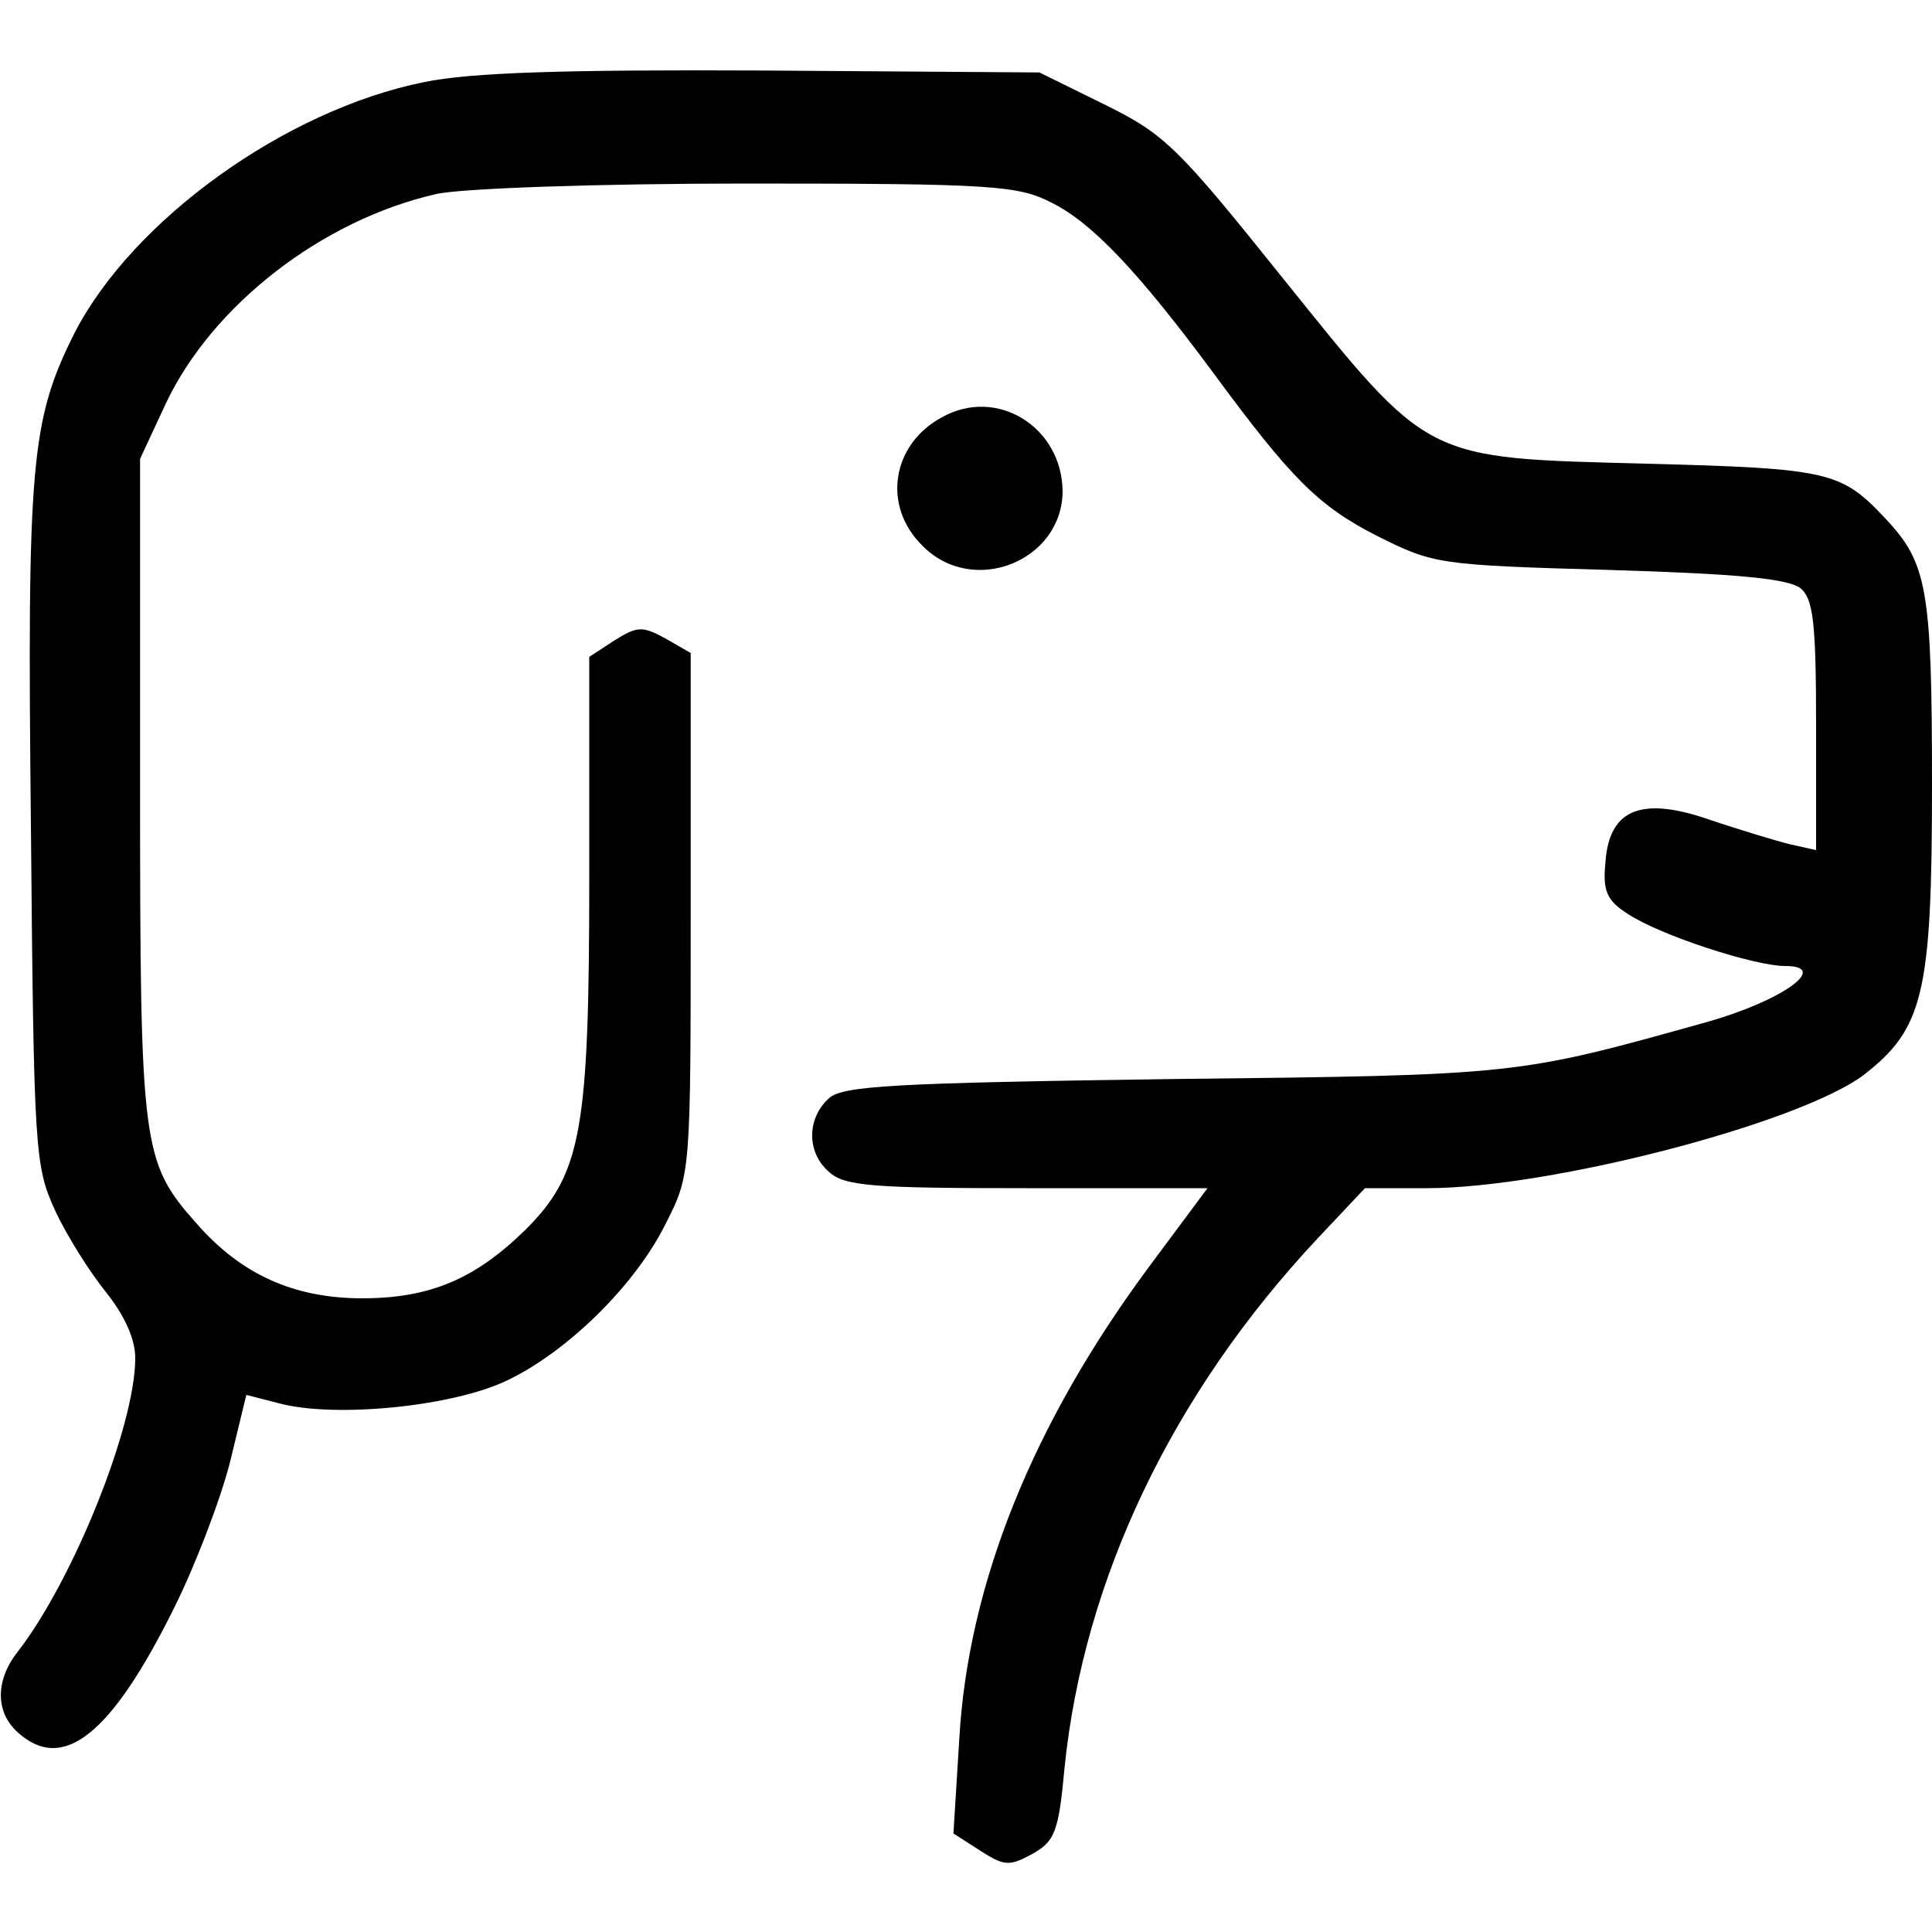
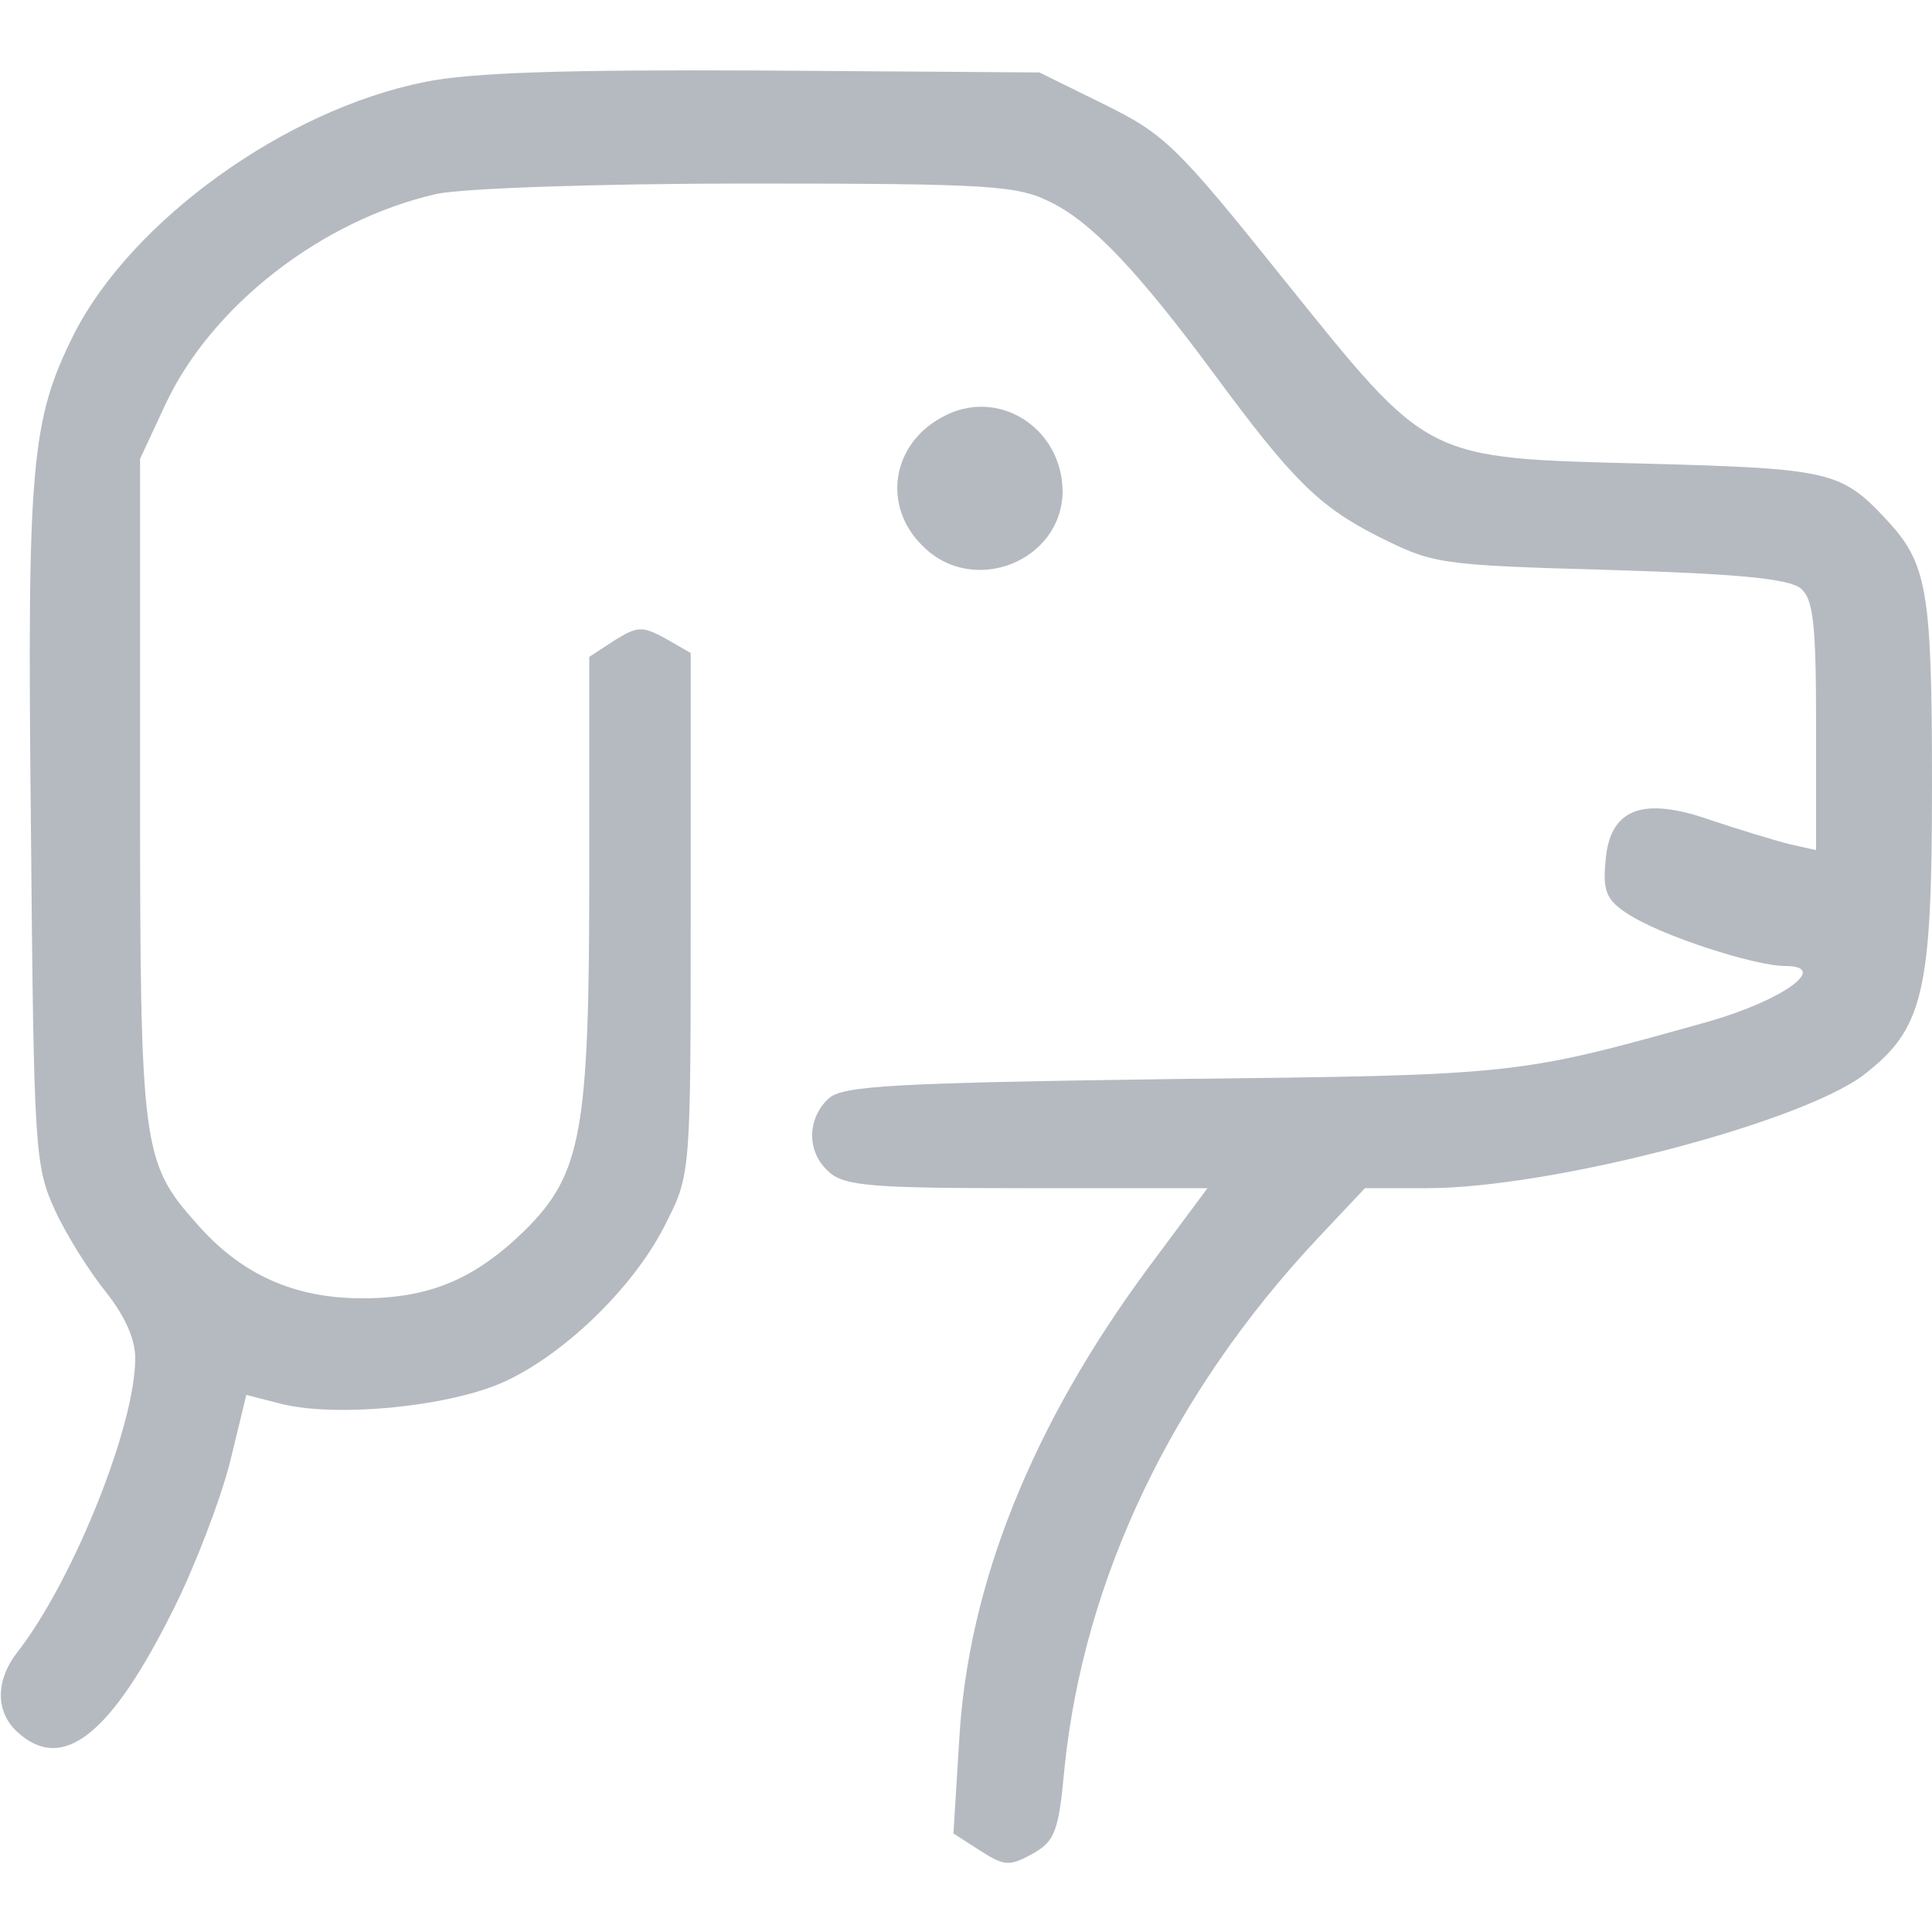
<svg xmlns="http://www.w3.org/2000/svg" version="1.0" width="200pt" height="200pt" viewBox="0 0 200 200" preserveAspectRatio="xMidYMid meet">
-   <g transform="translate(0,200) scale(0.1,-0.1)" fill="#000000" stroke="none">
+   <g transform="translate(0,200) scale(0.1,-0.1)" fill="#B5BAC1" stroke="none">
    <path d="M439 1915 c-144 -29 -302 -143 -362 -260 -45 -90 -49 -134 -45 -510 3 -337 4 -352 25 -398 12 -26 36 -64 53 -85 19 -24 30 -48 30 -68 0 -70 -64 -229 -121 -303 -24 -30 -24 -63 -1 -84 47 -43 97 -3 162 128 22 44 48 112 58 151 l17 70 35 -9 c58 -15 179 -3 235 24 63 30 134 100 165 164 25 49 25 54 25 320 l0 269 -26 15 c-24 13 -29 13 -53 -2 l-26 -17 0 -228 c0 -263 -8 -307 -66 -365 -52 -51 -99 -71 -169 -71 -71 0 -126 25 -172 78 -56 63 -58 79 -58 451 l0 340 27 58 c48 101 161 189 279 216 24 6 169 11 322 11 256 0 281 -2 316 -20 42 -21 90 -72 167 -176 81 -110 109 -138 170 -169 58 -29 63 -30 240 -35 133 -4 185 -9 198 -19 13 -11 16 -35 16 -142 l0 -129 -27 6 c-16 4 -52 15 -82 25 -71 25 -105 12 -109 -43 -3 -30 1 -40 23 -54 33 -22 131 -54 163 -54 47 0 -3 -36 -81 -58 -197 -55 -194 -55 -552 -59 -290 -4 -343 -7 -357 -20 -23 -21 -23 -56 0 -76 16 -15 46 -17 205 -17 l187 0 -61 -82 c-120 -162 -187 -328 -196 -489 l-6 -97 28 -18 c25 -16 30 -16 54 -3 23 13 27 23 33 89 20 196 112 388 262 548 l49 52 64 0 c128 0 385 67 452 117 62 48 71 84 71 300 0 204 -5 230 -48 276 -46 49 -58 52 -247 57 -233 6 -224 2 -377 192 -109 136 -122 149 -185 180 l-67 33 -286 2 c-205 1 -303 -2 -351 -12z" />
    <path d="M975 1568 c-52 -28 -62 -92 -20 -133 52 -53 145 -16 145 57 -1 66 -68 108 -125 76z" />
  </g>
</svg>
